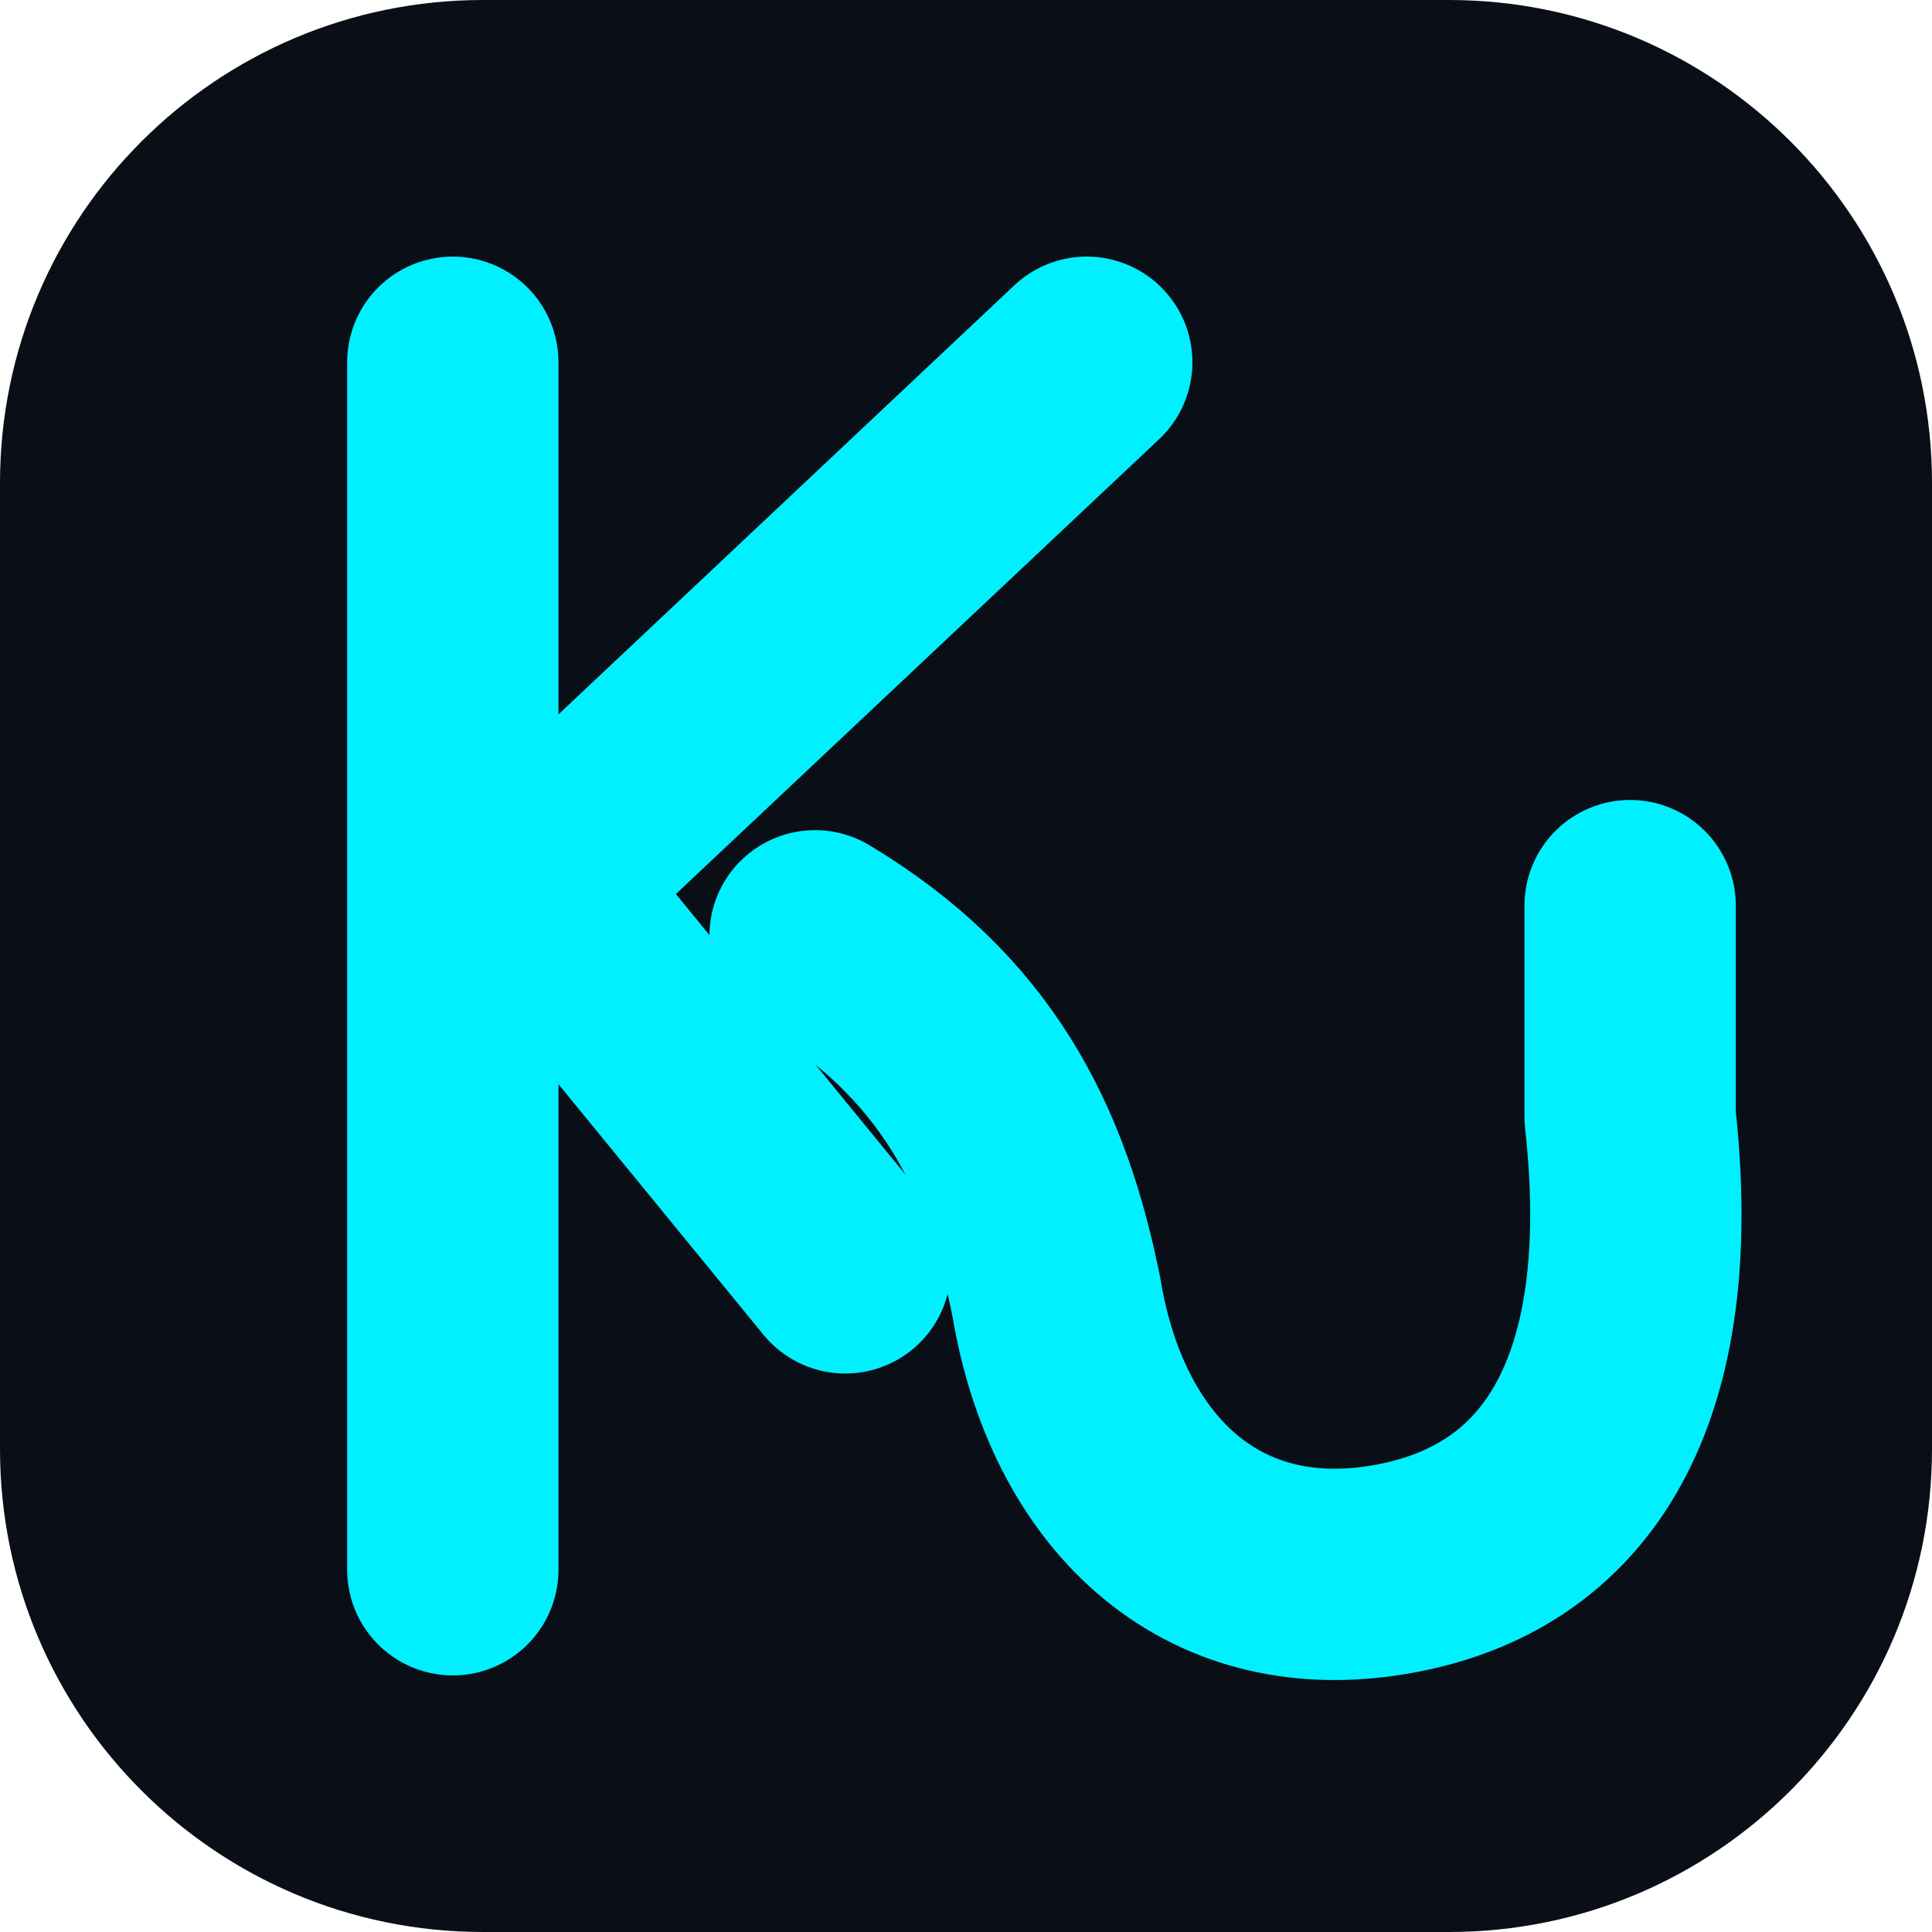
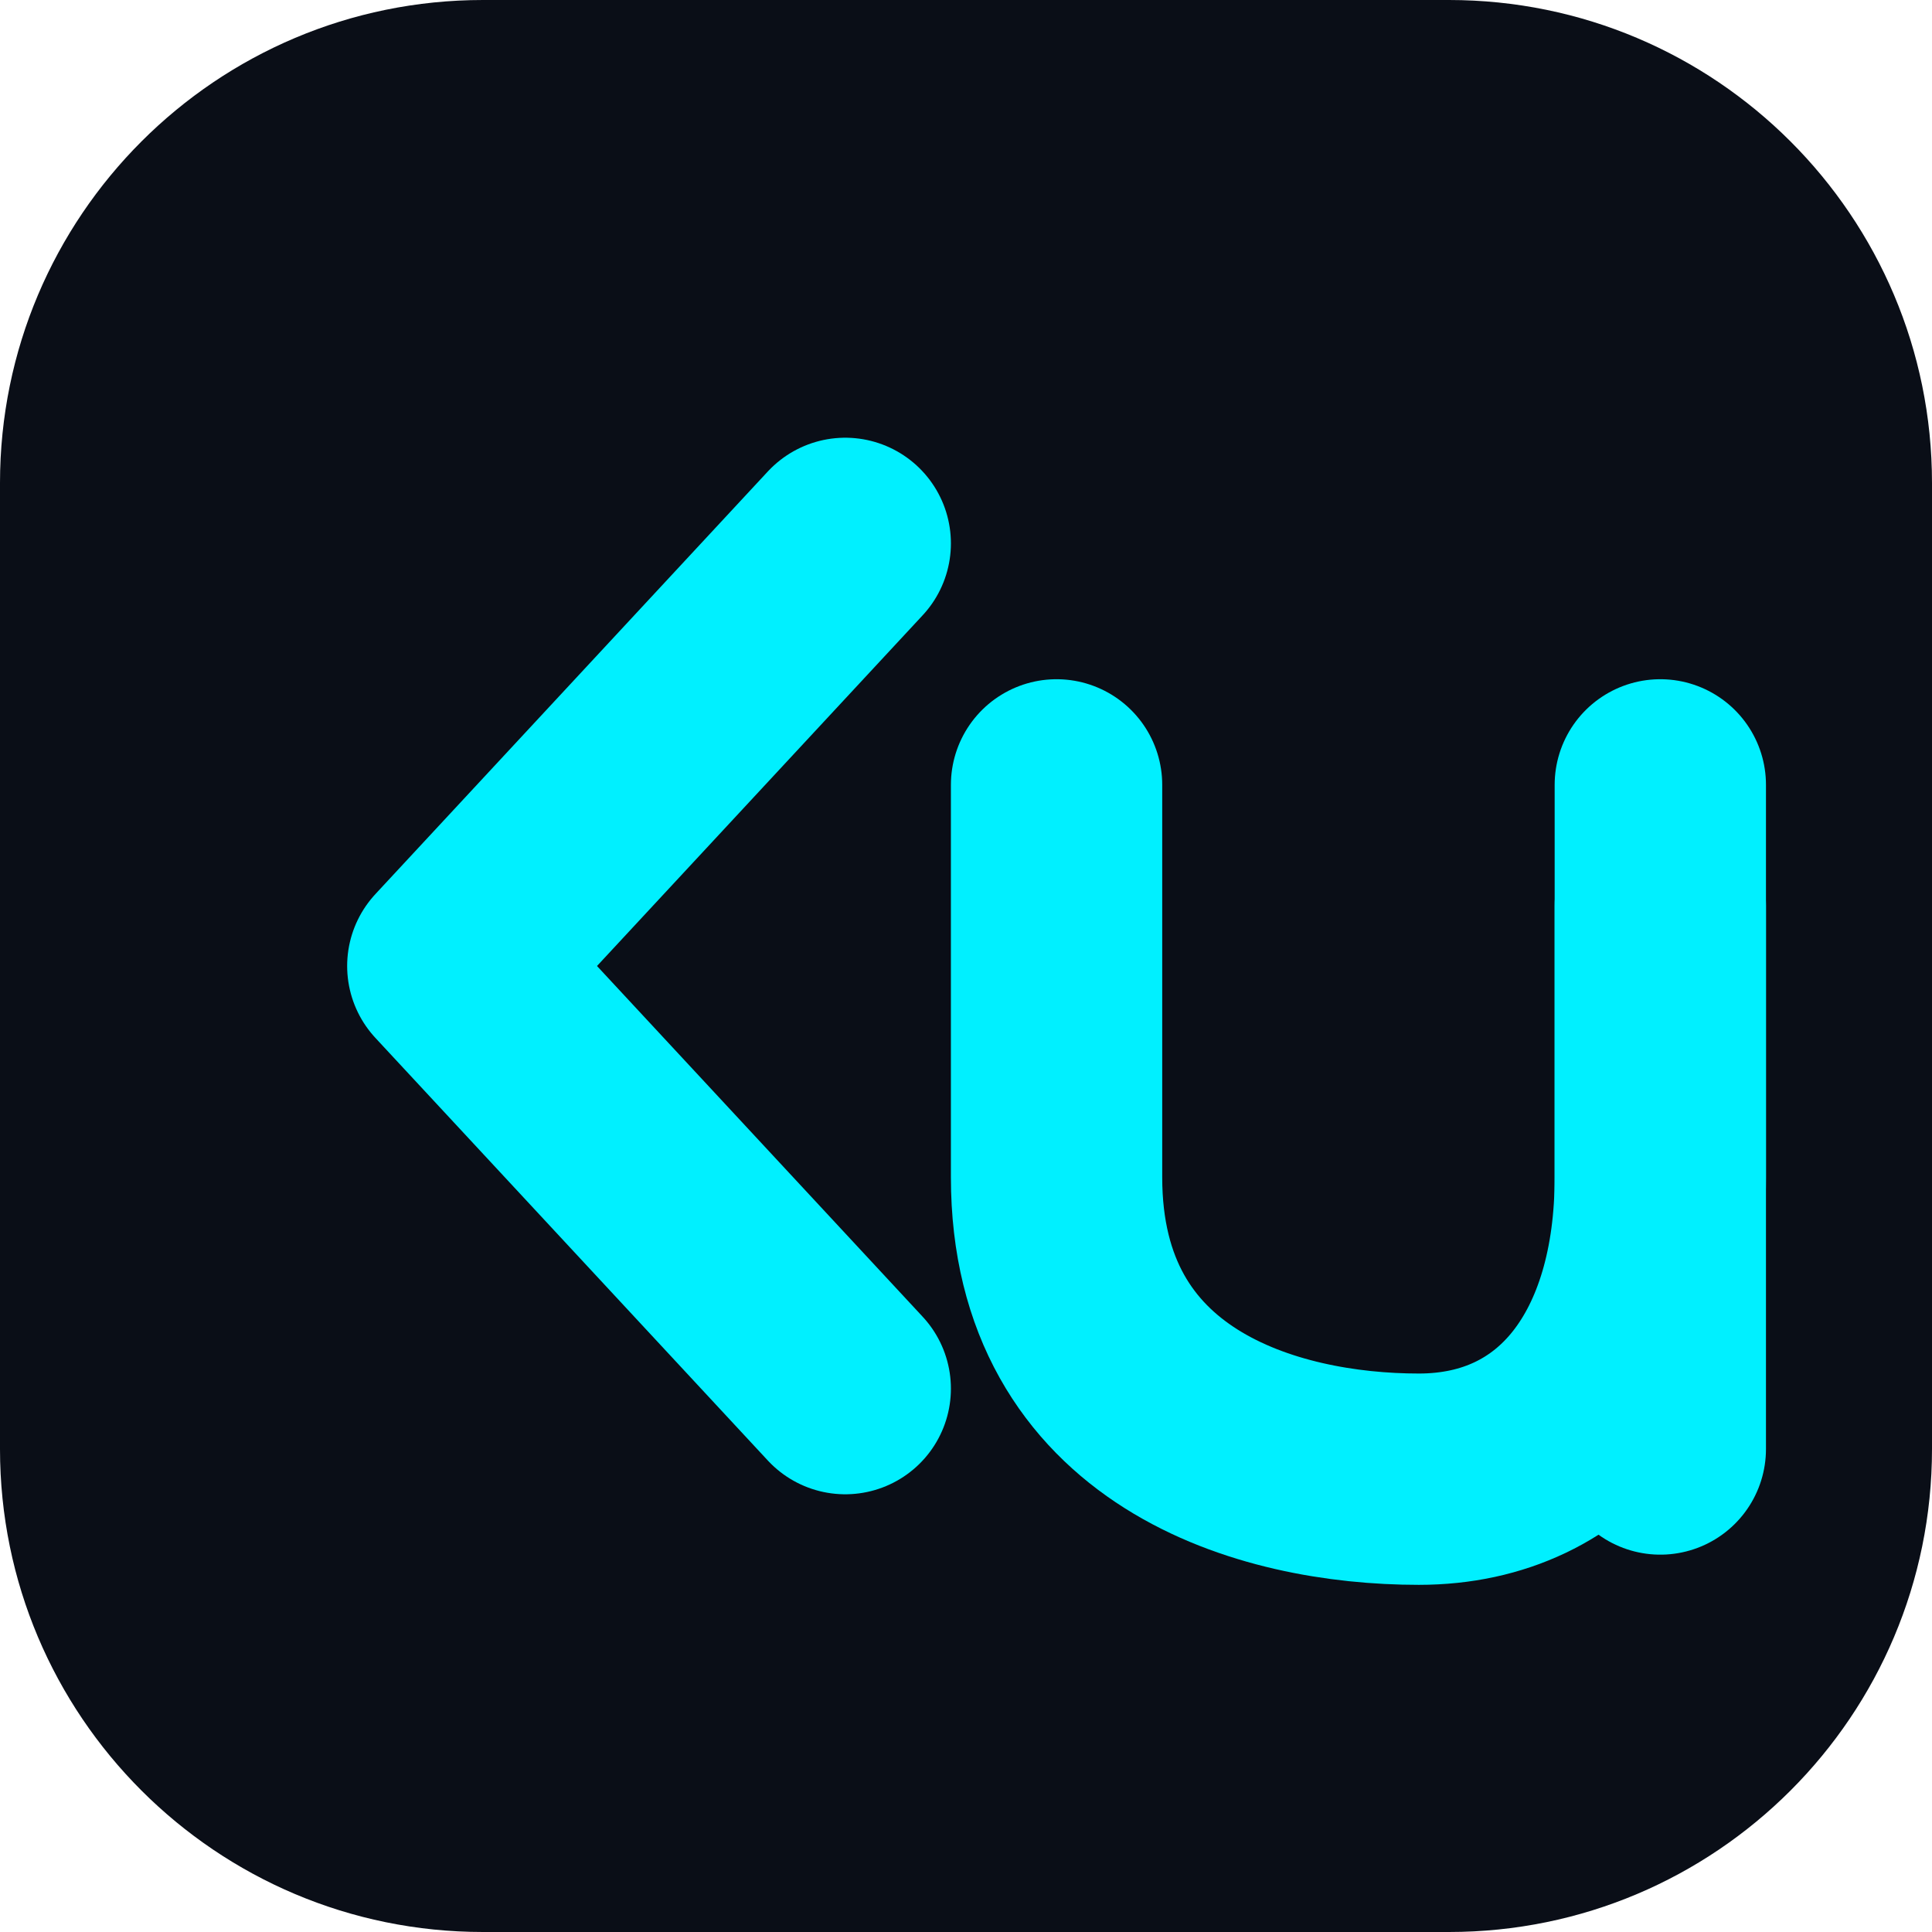
<svg xmlns="http://www.w3.org/2000/svg" viewBox="0 0 64 64" width="64" height="64">
  <rect width="64" height="64" rx="16" fill="#0A0E17" />
  <g stroke="#00F0FF" stroke-width="7" stroke-linecap="round" stroke-linejoin="round" fill="none">
-     <path d="M 15,12 L 15,52" />
-     <path d="M 19,28 L 36,12" />
-     <path d="M 19,31 L 28,42" />
-     <path d="M 27,31 C 32,34 34,38 35,43 C 36,49 40,53 46,52 C 52,51 55,46 54,37 L 54,30" />
+     <path d="M 28,18 L 15,32 L 28,46" />
+     <path d="M 35,26 L 35,39 C 35,47 42,49 47,49 C 52,49 55,45 55,39 L 55,26" />
+     <path d="M 55,30 L 55,48" />
  </g>
</svg>
